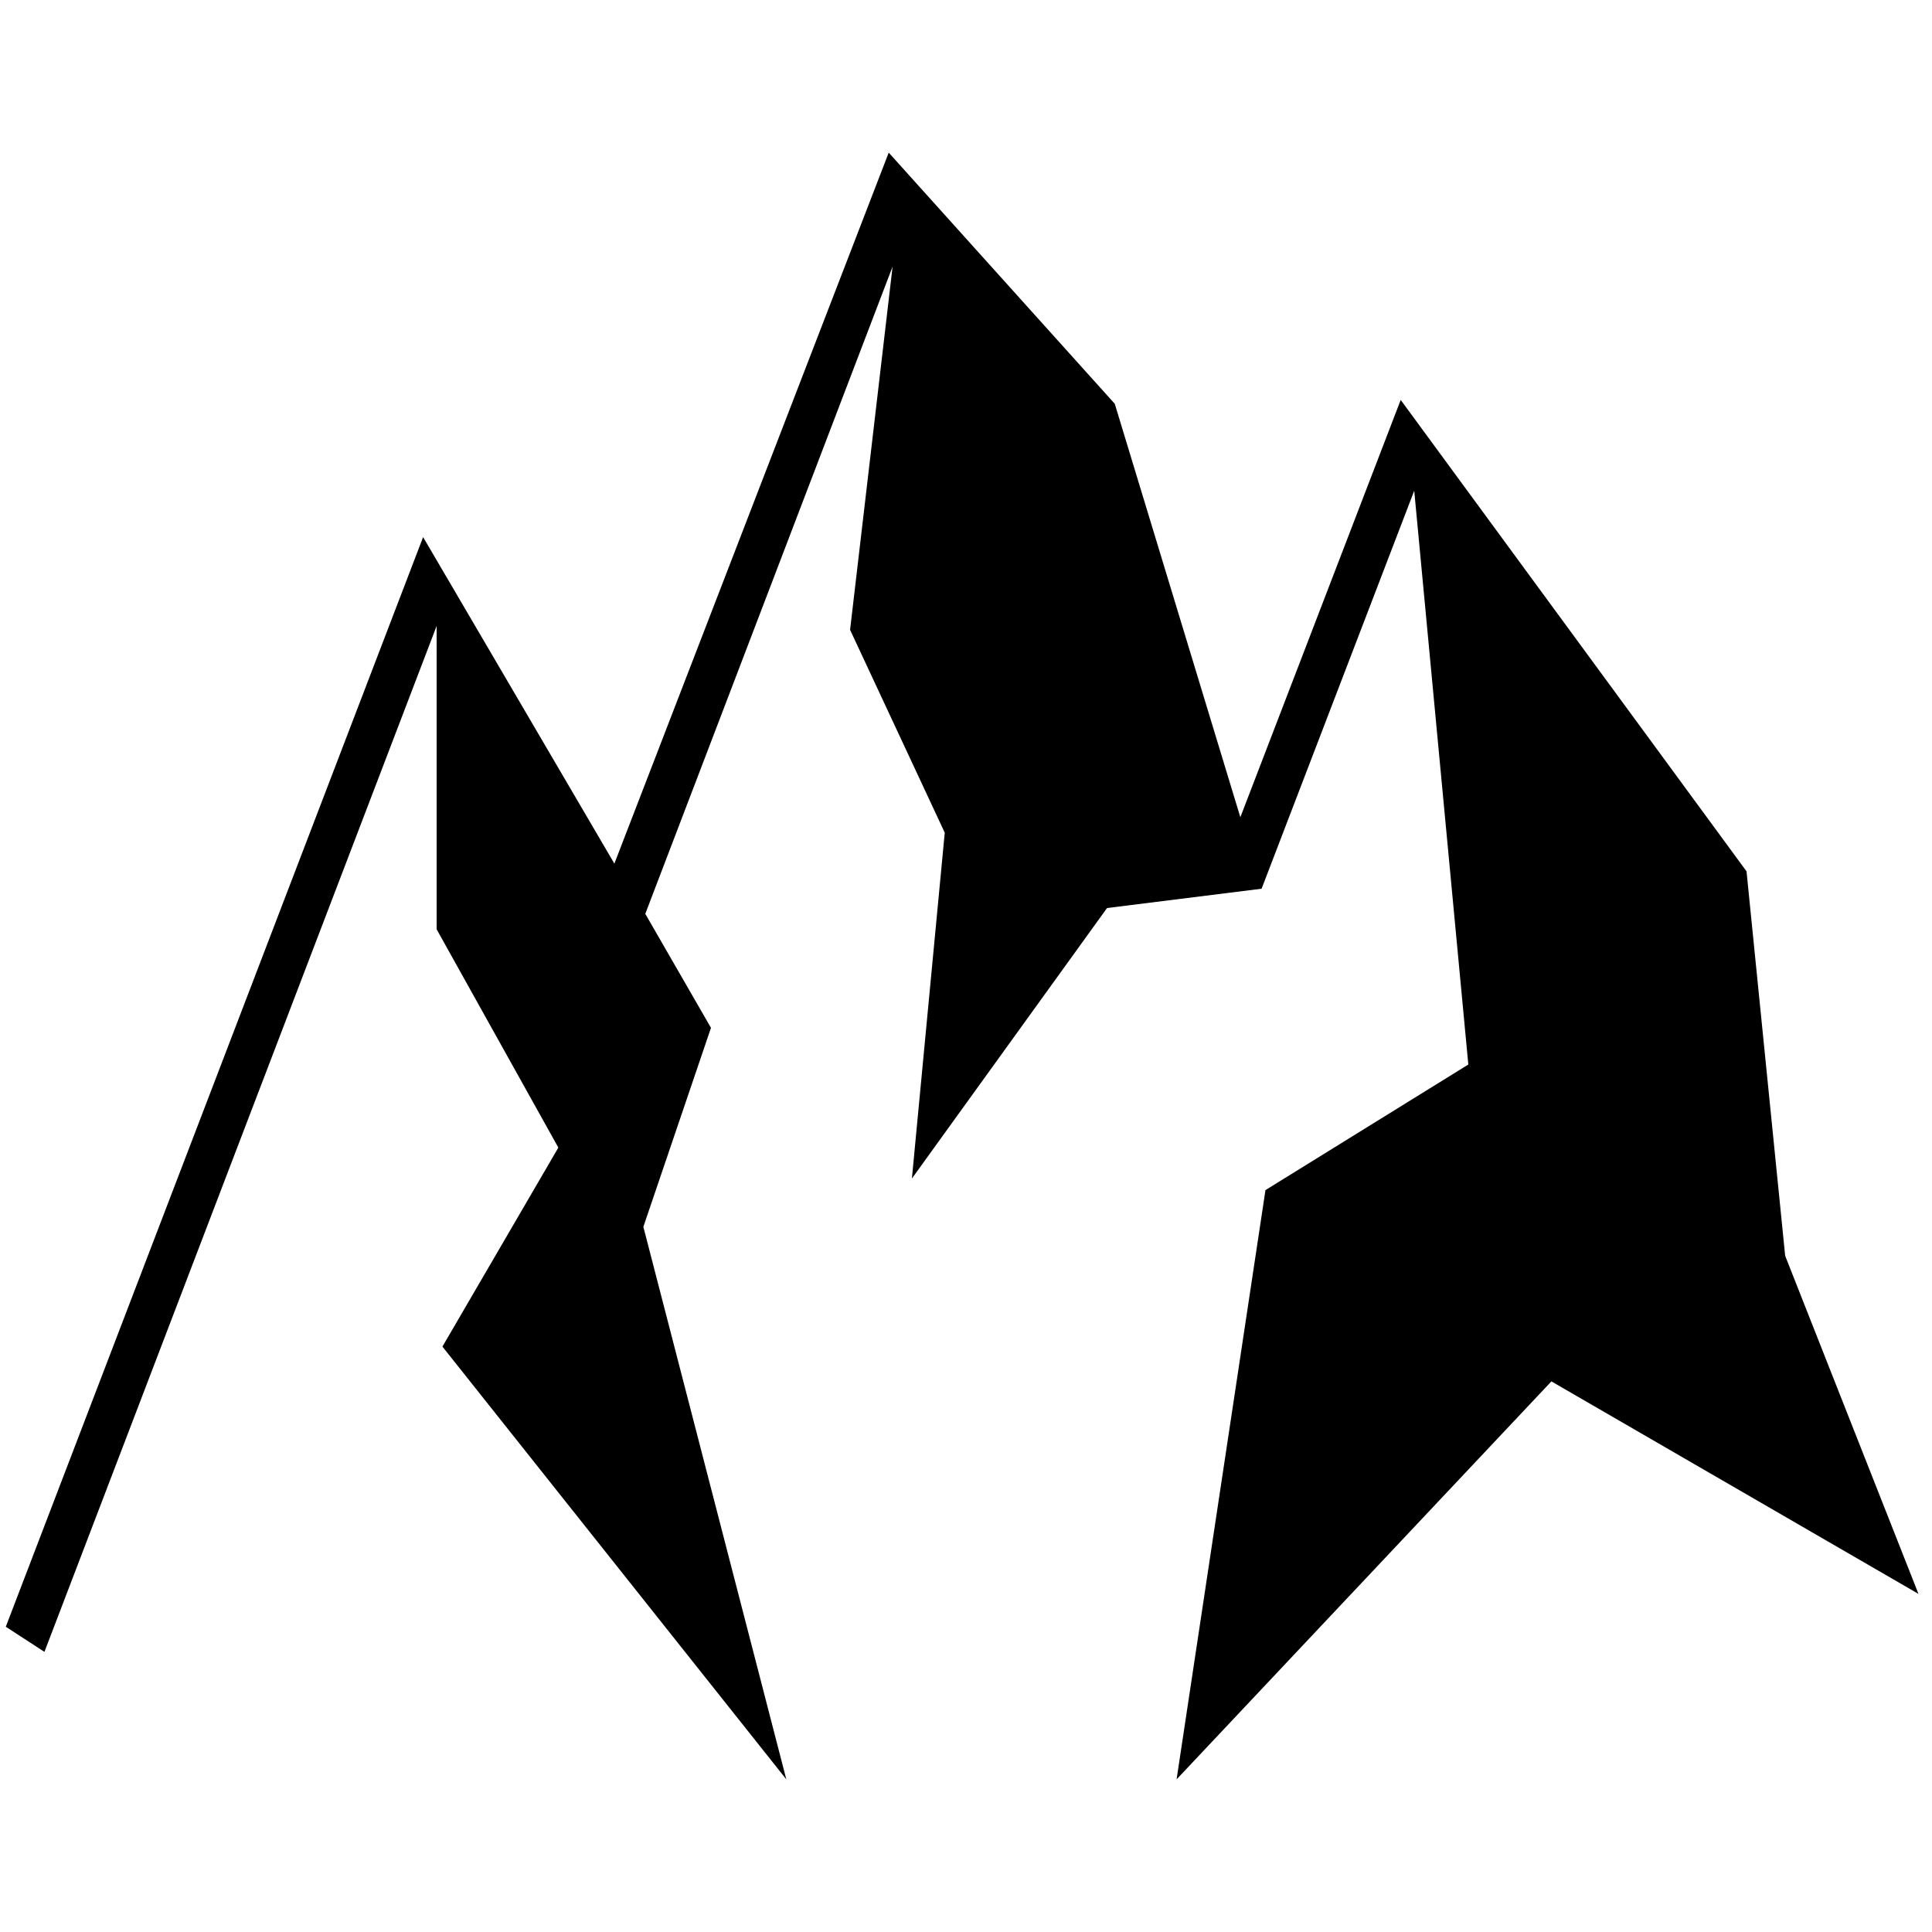
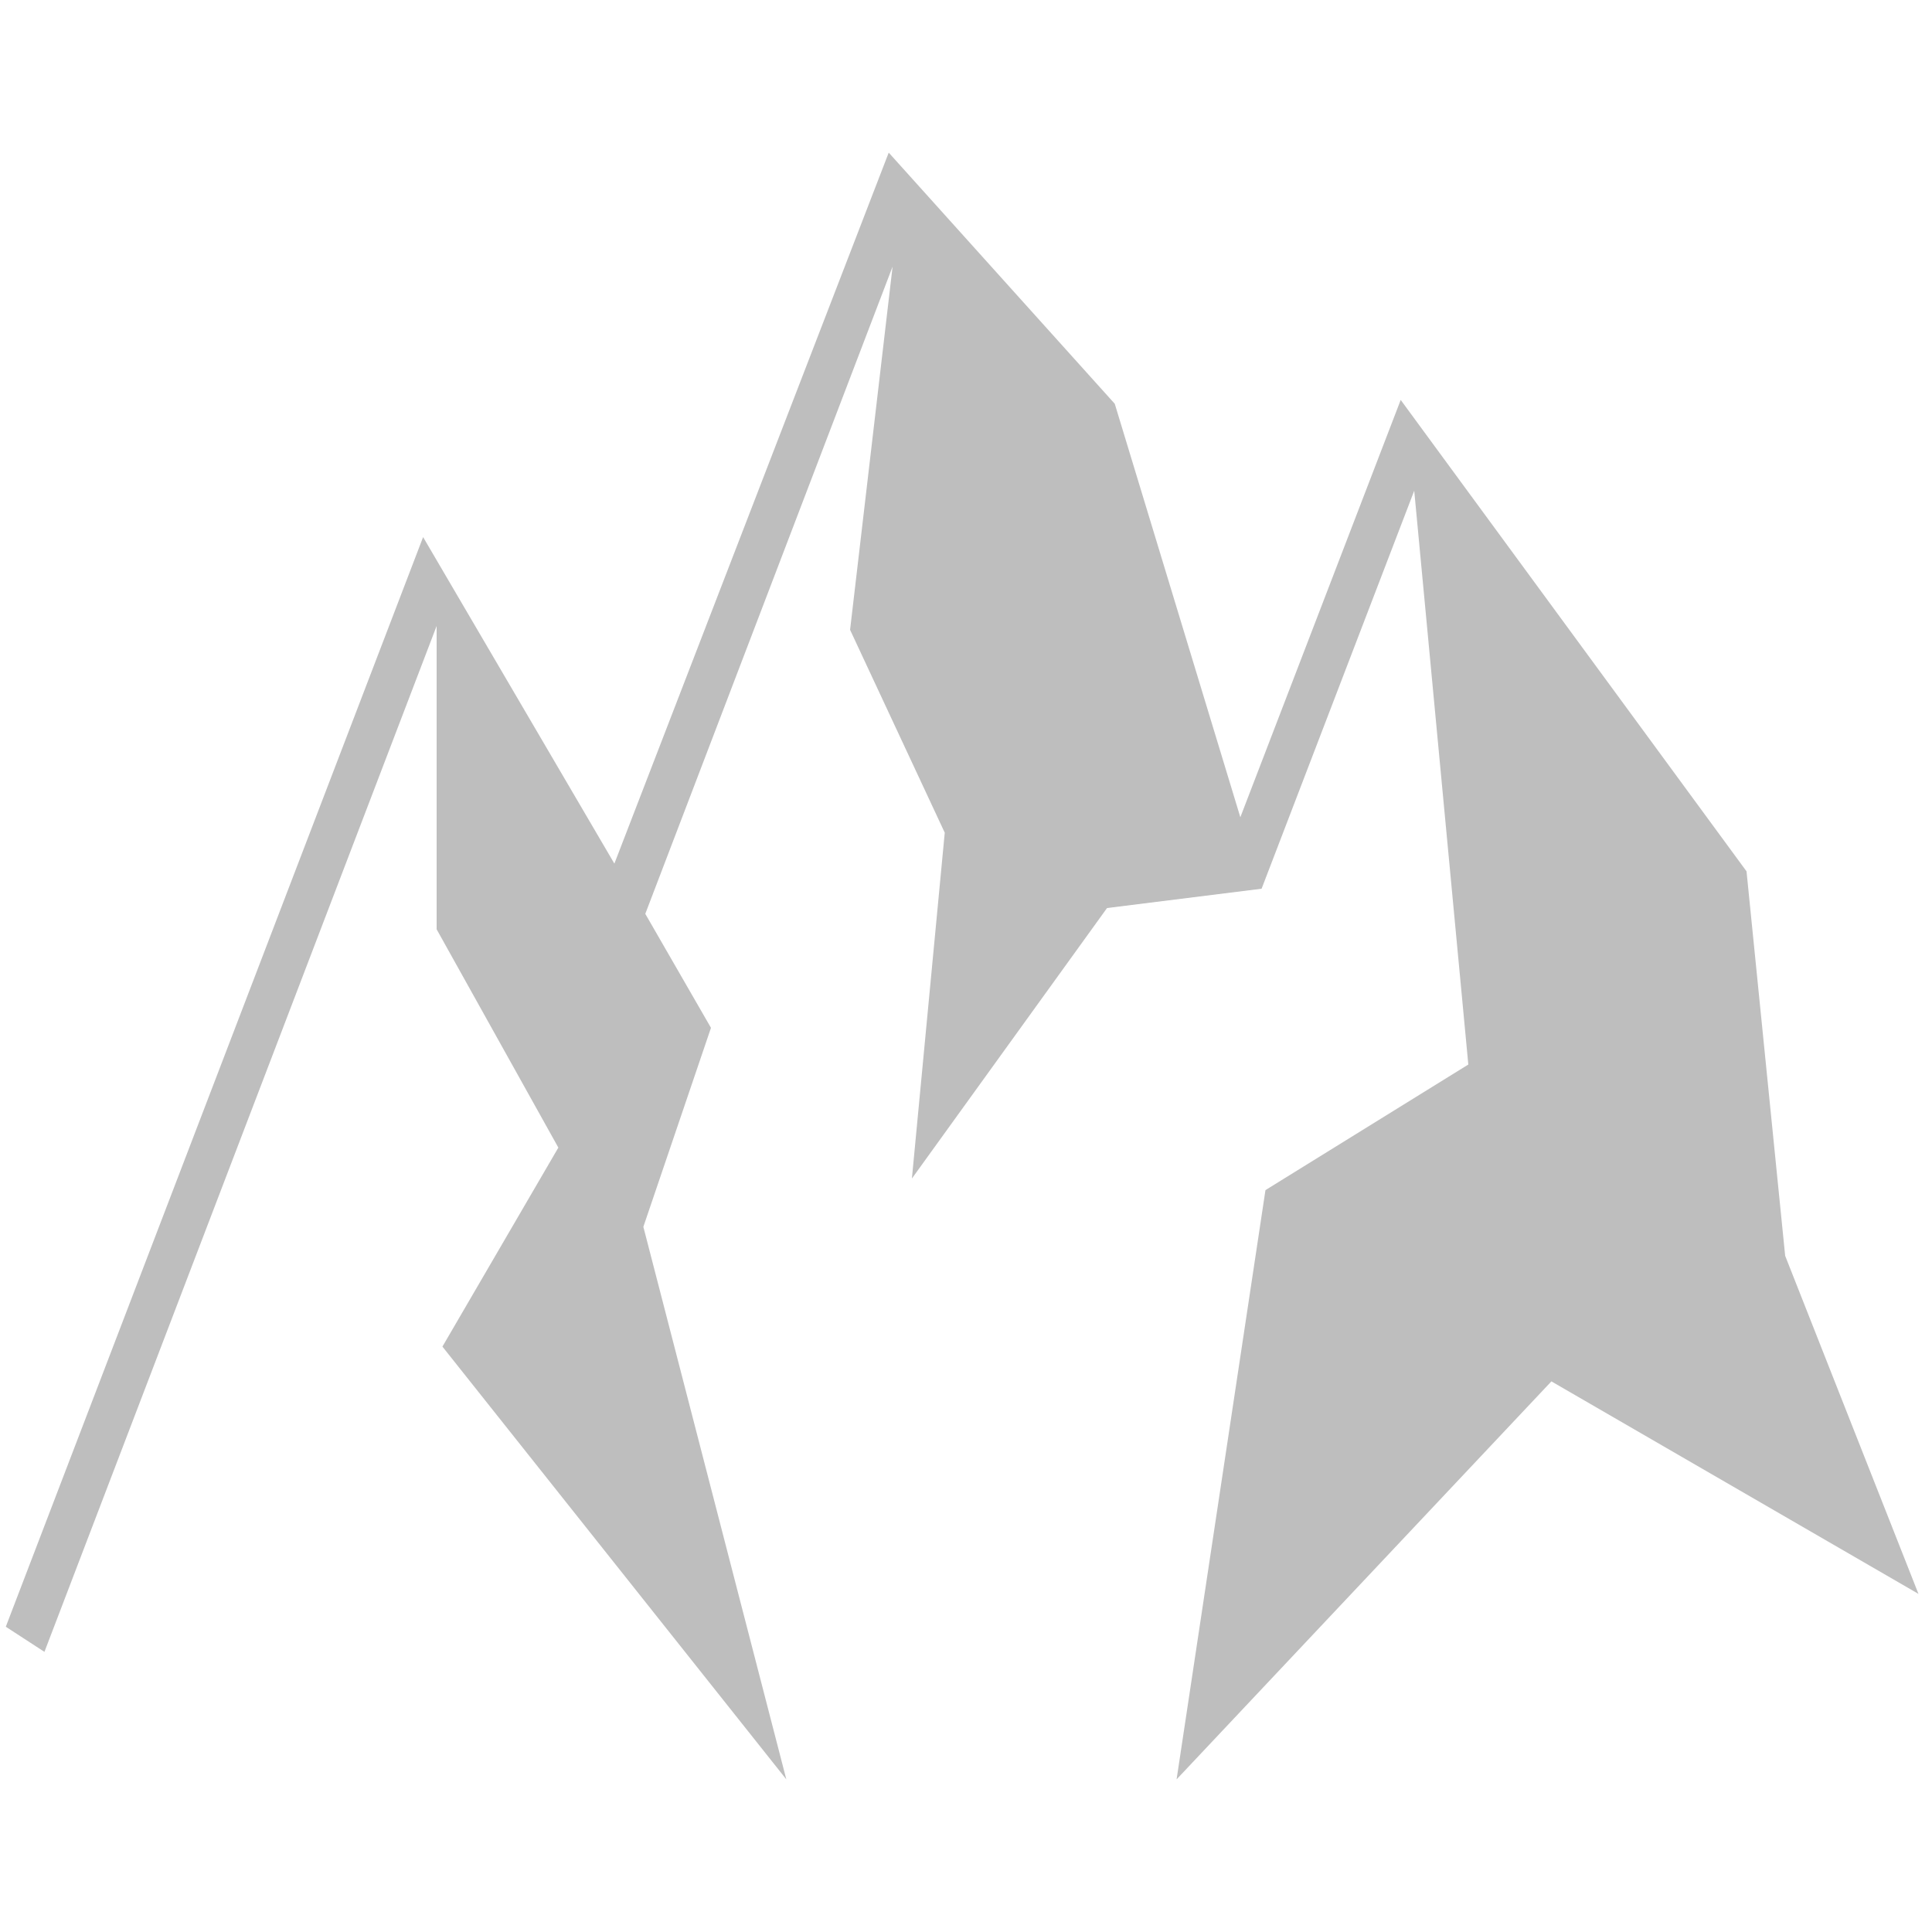
<svg xmlns="http://www.w3.org/2000/svg" version="1.1" x="0px" y="0px" viewBox="0 0 100 100" style="enable-background:new 0 0 100 100;" xml:space="preserve">
  <style type="text/css">
- 	.st0{fill:black;}
+ 	.st0{fill:#bebebe;}
</style>
  <polygon class="st0" points="92.4,65 90.4,45.1 72.5,20.7 64.2,42.3 57.7,20.9 46,7.9 31.8,44.7 21.9,27.8 0.3,84.2 2.3,85.5   22.6,32.4 22.6,48.1 28.9,59.4 22.9,69.7 40.7,92.1 33.3,63.5 36.8,53.2 33.4,47.3 46.2,13.8 44,32.6 48.9,43.1 47.2,61 57.3,47   65.3,46 73.2,25.4 76,55.1 65.5,61.6 60.9,92.1 80.3,71.5 99.3,82.5 " />
</svg>
